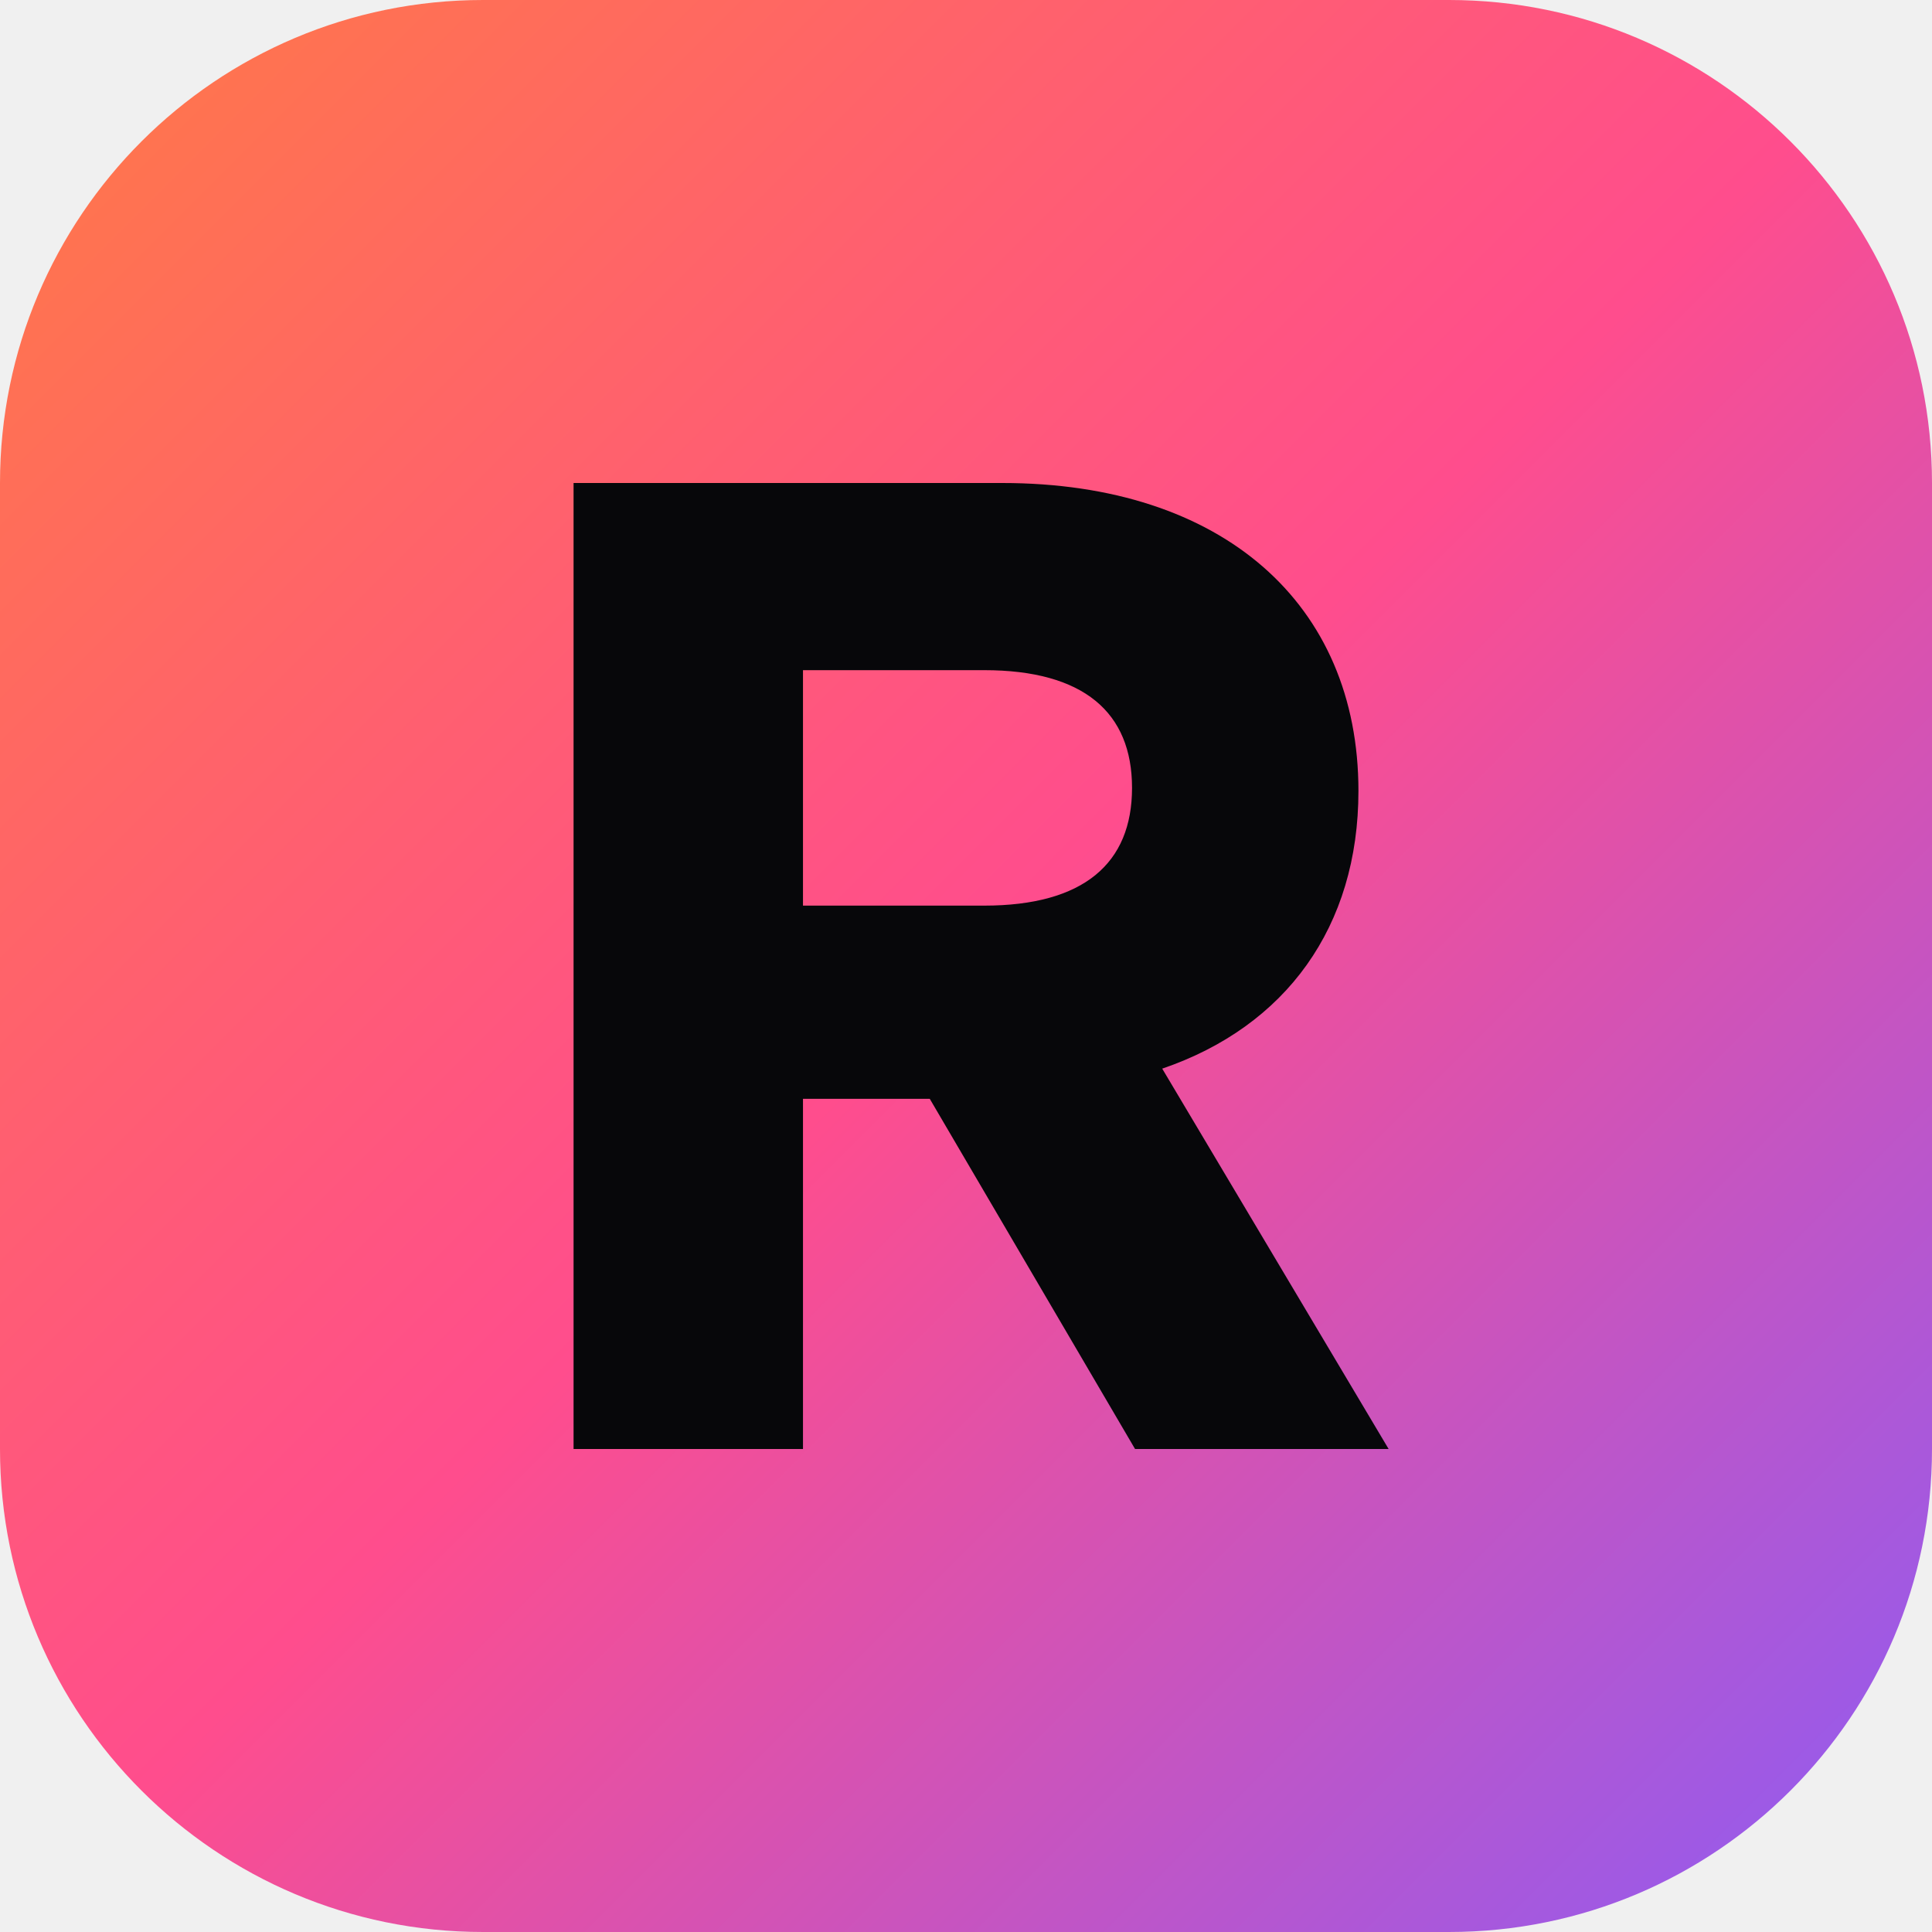
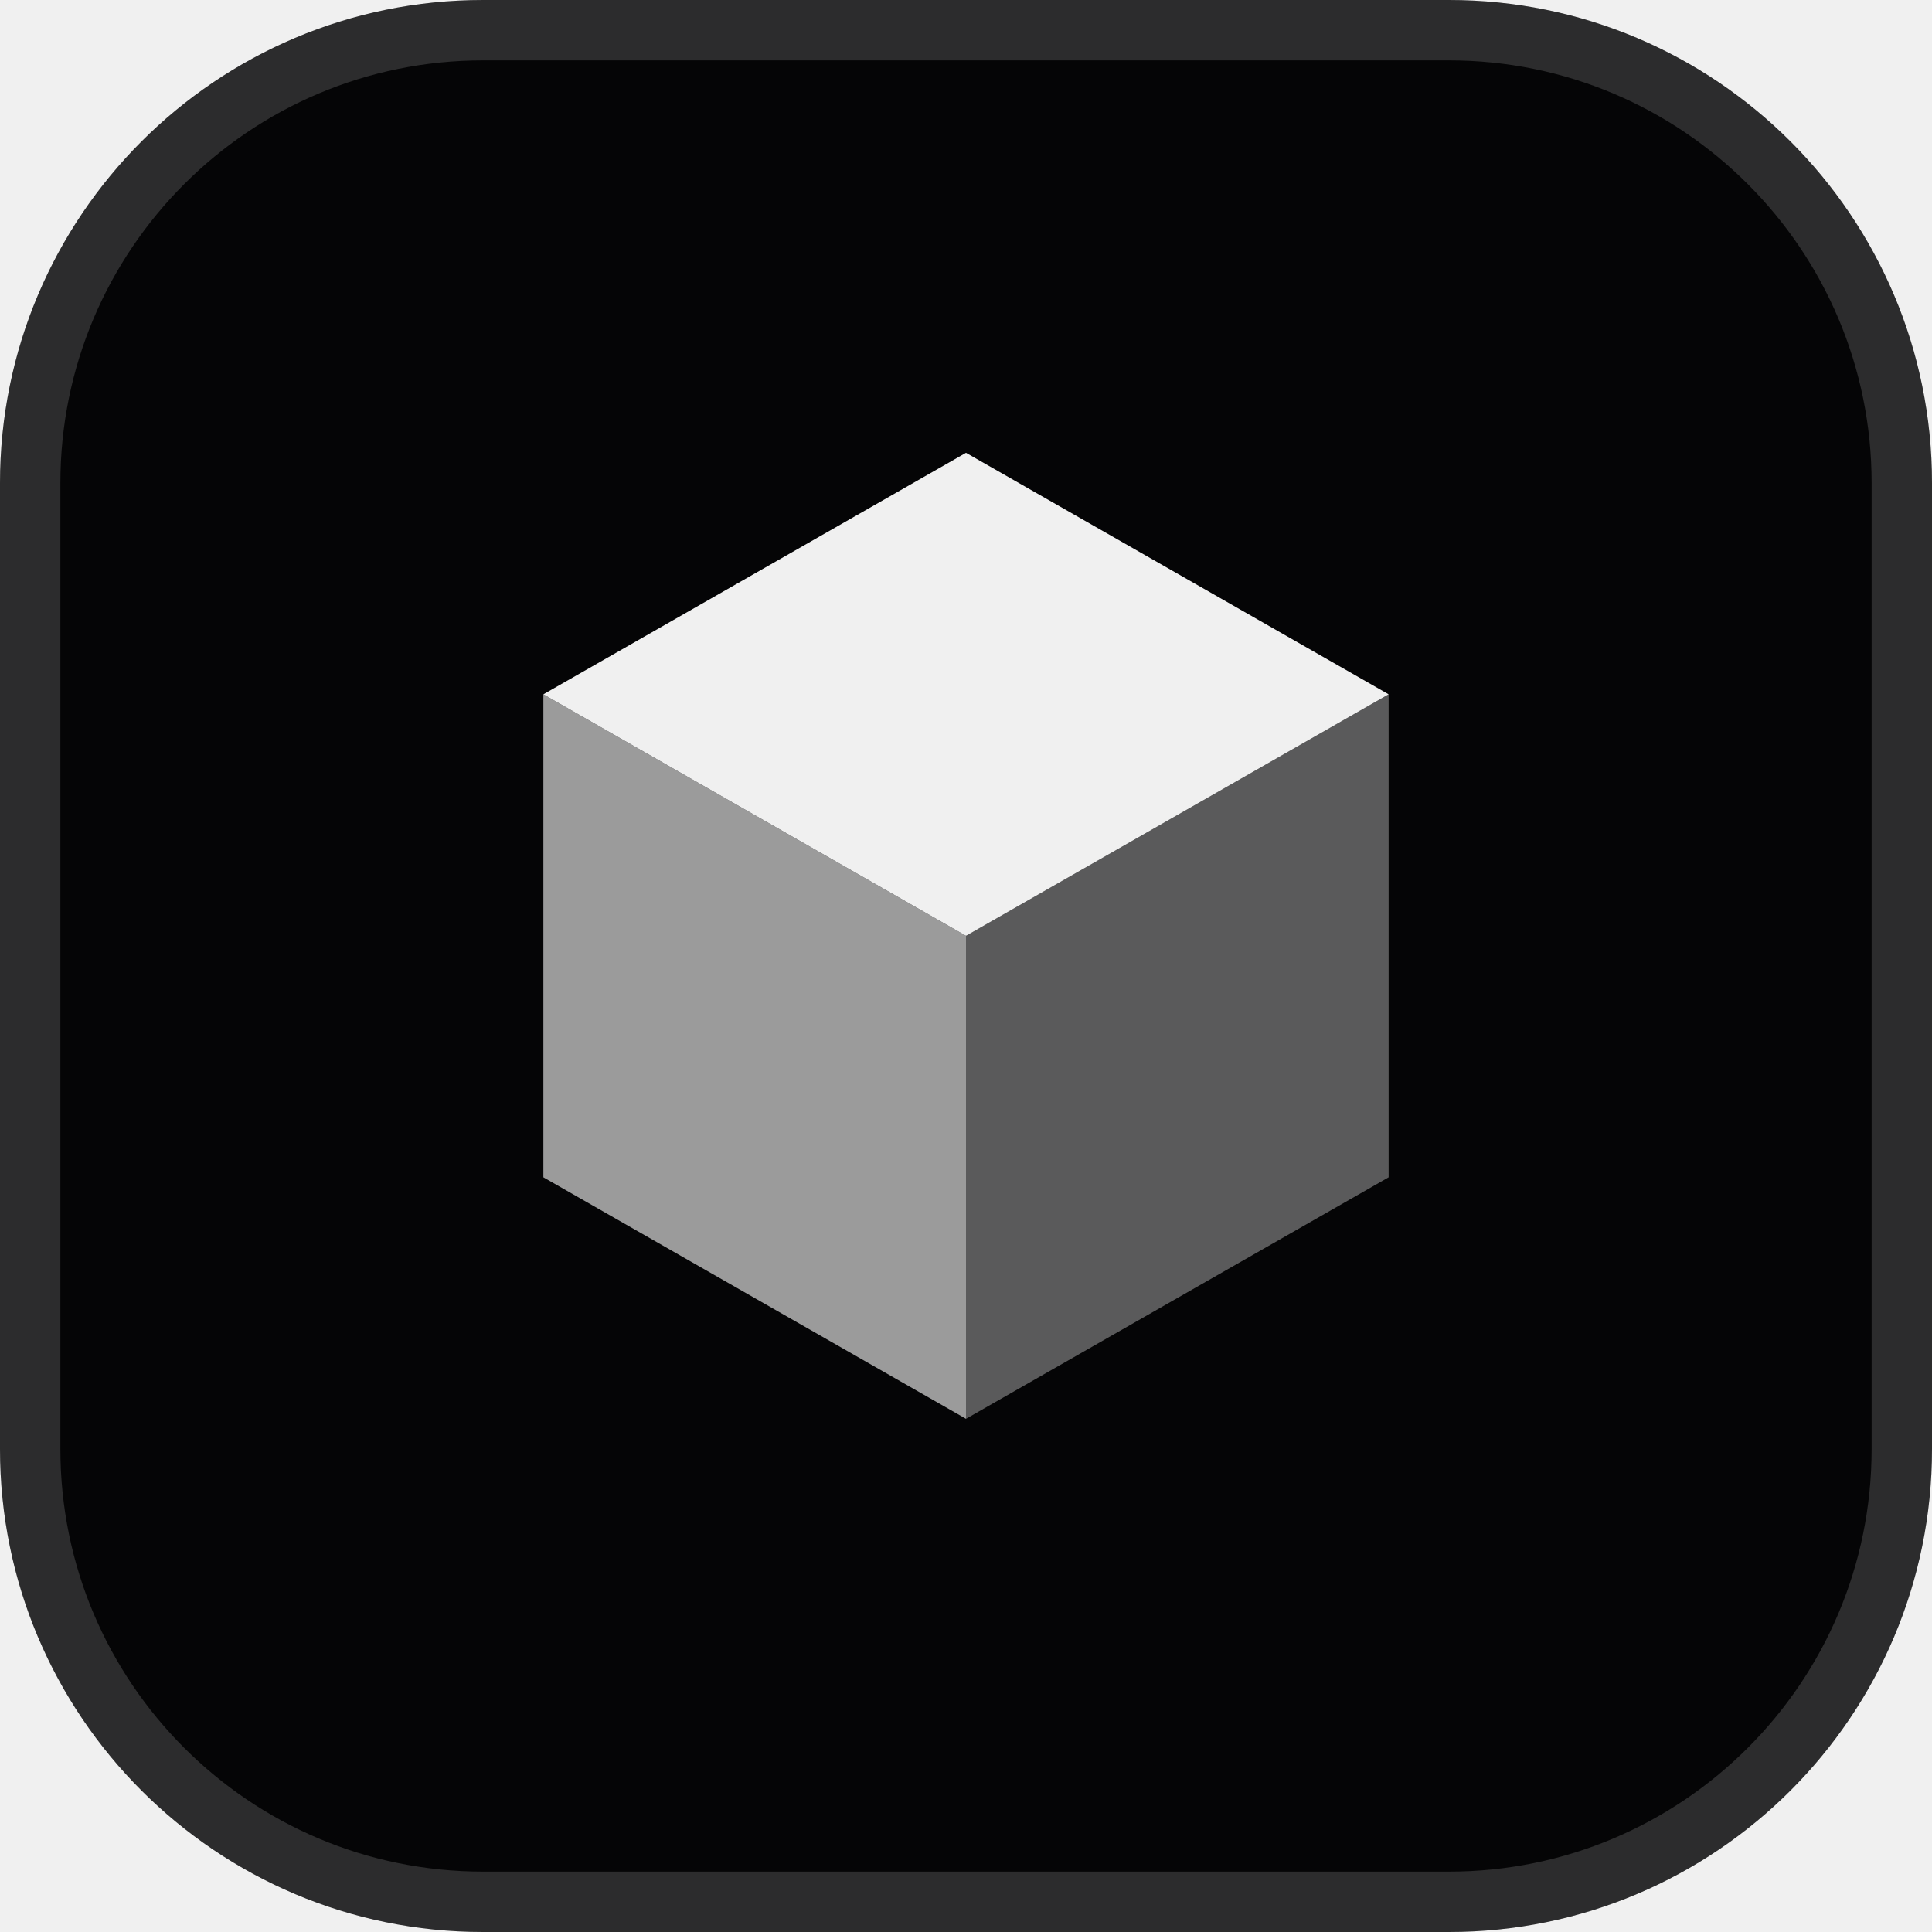
<svg xmlns="http://www.w3.org/2000/svg" viewBox="0 0 64 64">
-   <defs>
-     <linearGradient id="g" x1="0" y1="0" x2="1" y2="1">
-       <stop offset="0" stop-color="#ff7a45" />
-       <stop offset=".5" stop-color="#ff4d8d" />
-       <stop offset="1" stop-color="#8b5cf6" />
-     </linearGradient>
-   </defs>
-   <rect width="64" height="64" rx="16" fill="url(#g)" />
-   <path fill="#07070a" d="M19 48V16h14.2c7.3 0 11.8 4 11.8 10.2 0 4.5-2.4 7.8-6.5 9.2L46 48h-8.4l-6.8-11.6H26.6V48zm7.6-18h6c3.3 0 4.9-1.4 4.9-3.9s-1.6-3.9-4.9-3.9h-6z" />
+   <rect width="64" height="64" rx="16" fill="#050506" />
+   <rect x="1" y="1" width="62" height="62" rx="15" fill="none" stroke="#fff" stroke-opacity=".16" stroke-width="2" />
+   <path fill="#fff" fill-opacity=".94" d="M18 23 32 15l14 8-14 8Z" />
+   <path fill="#fff" fill-opacity=".6" d="M18 23v16l14 8V31Z" />
+   <path fill="#fff" fill-opacity=".34" d="M46 23v16l-14 8V31Z" />
</svg>
